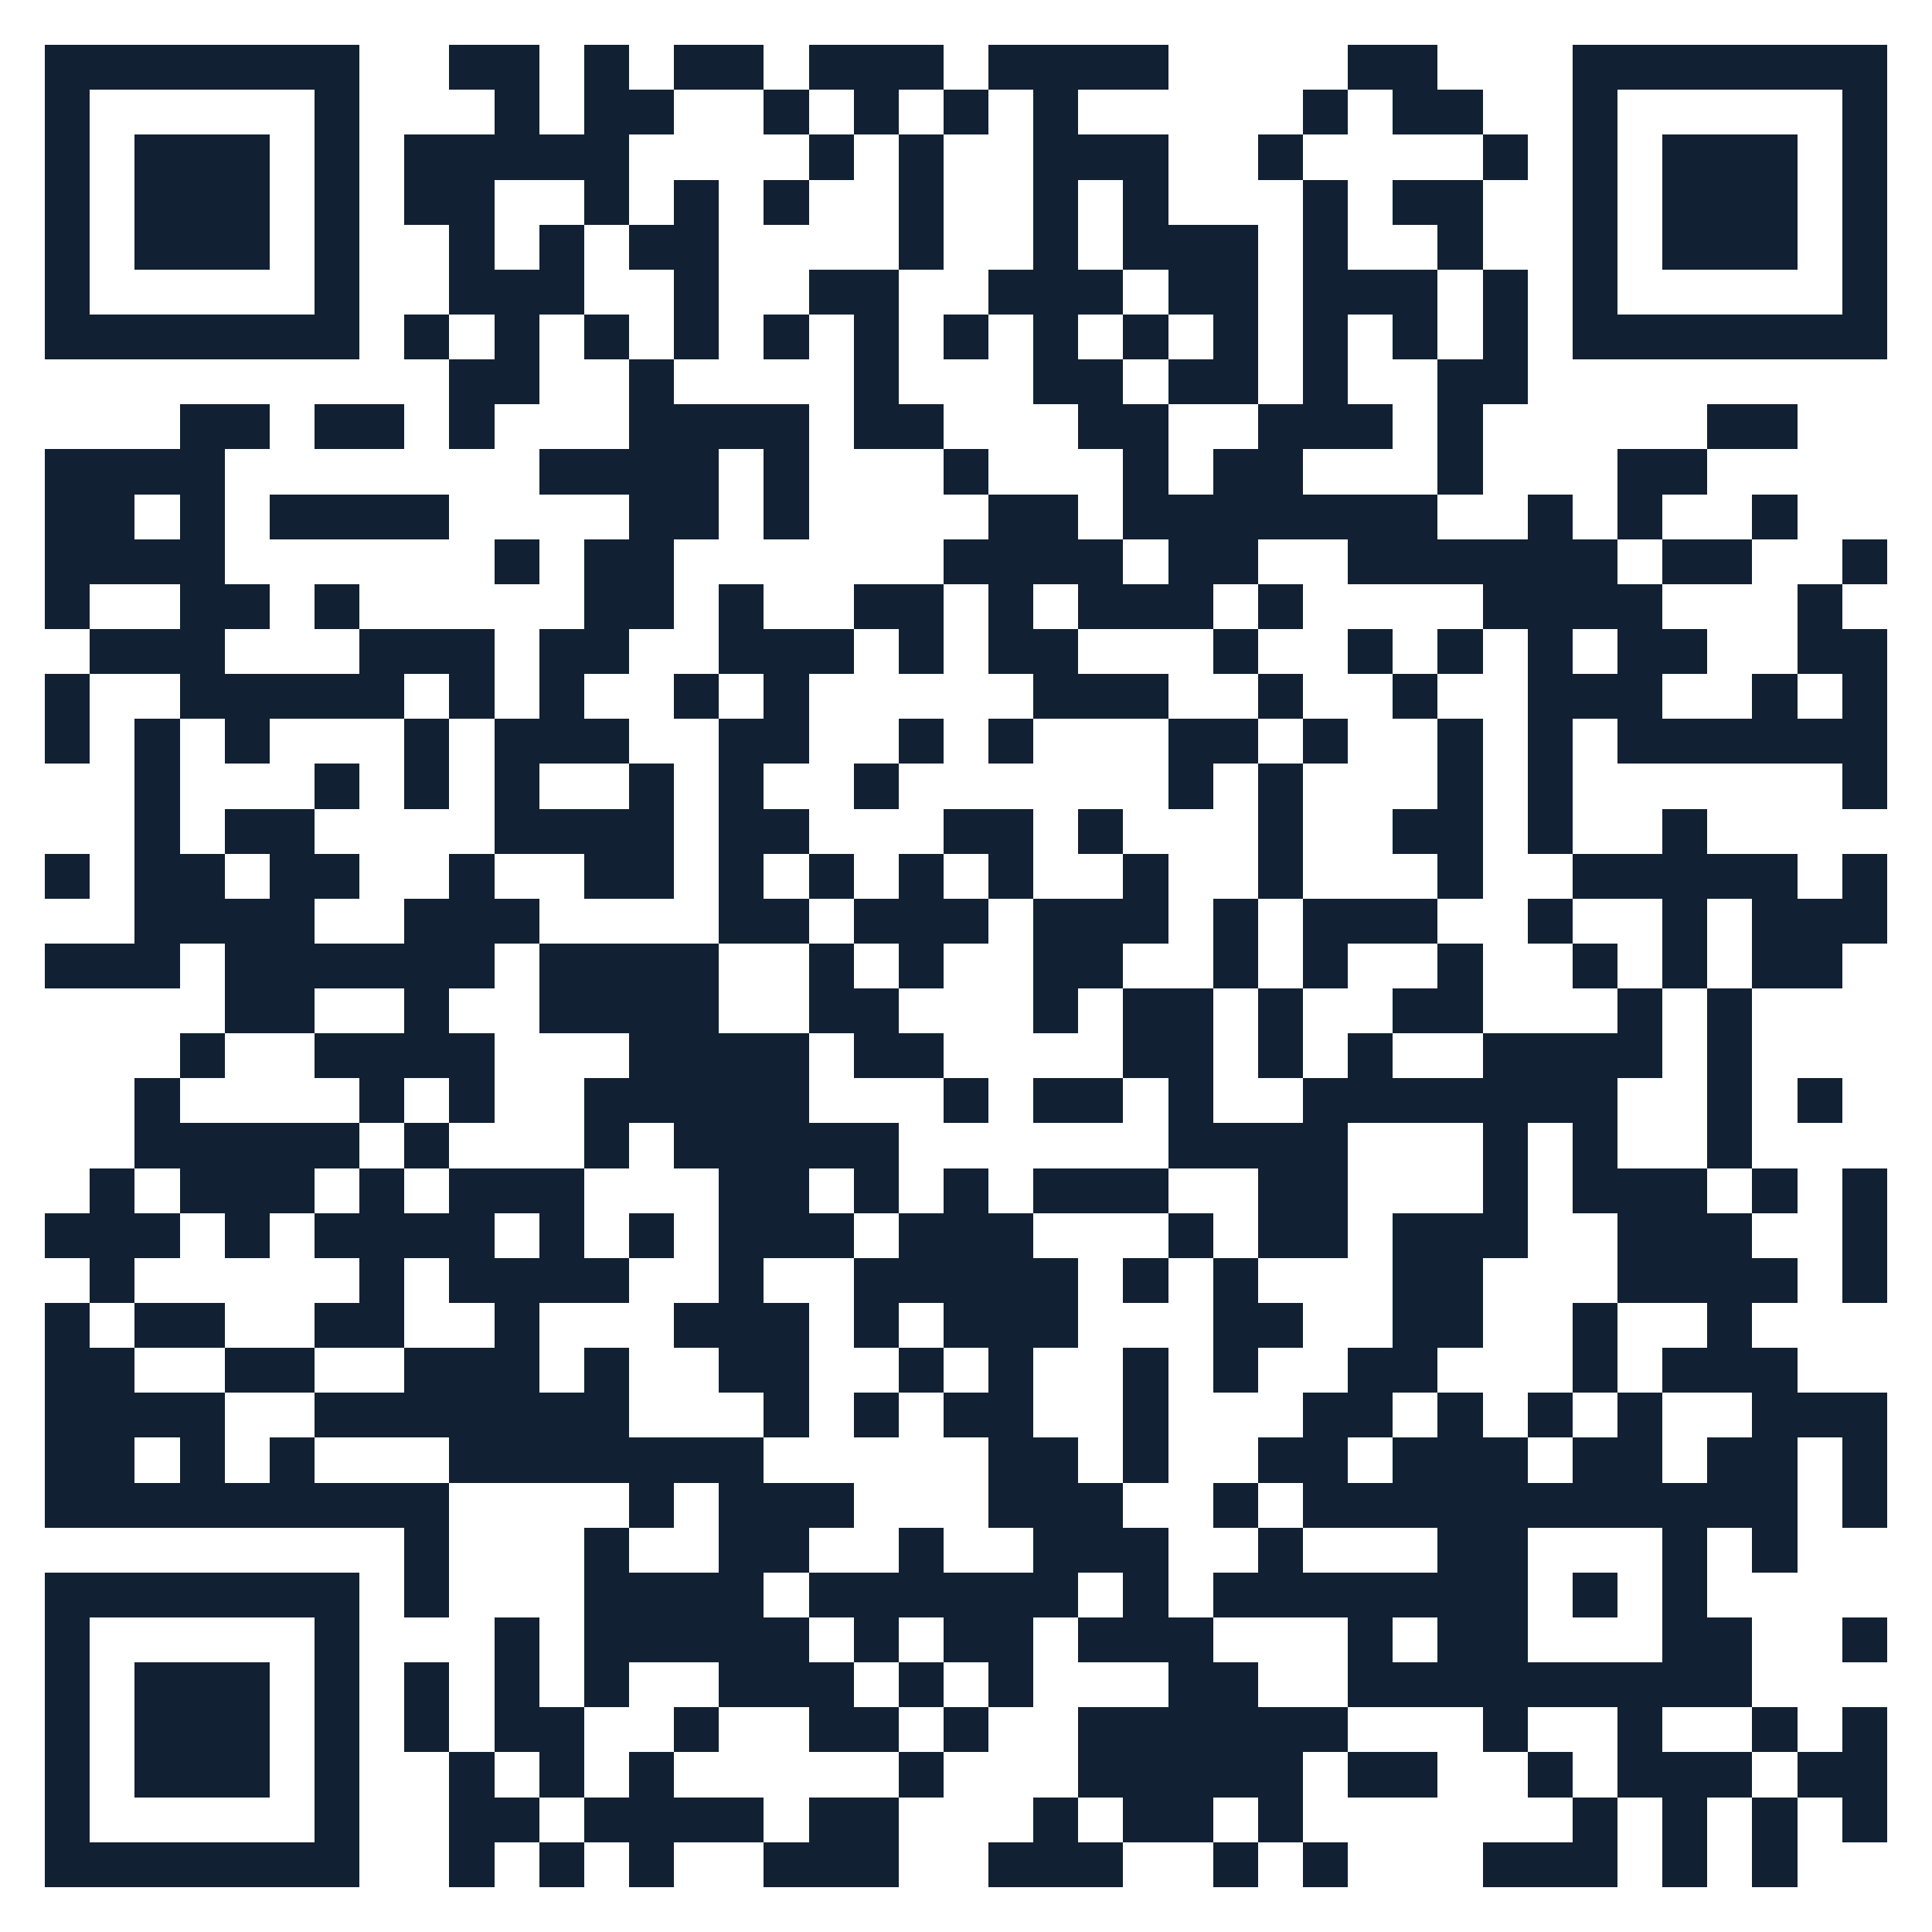
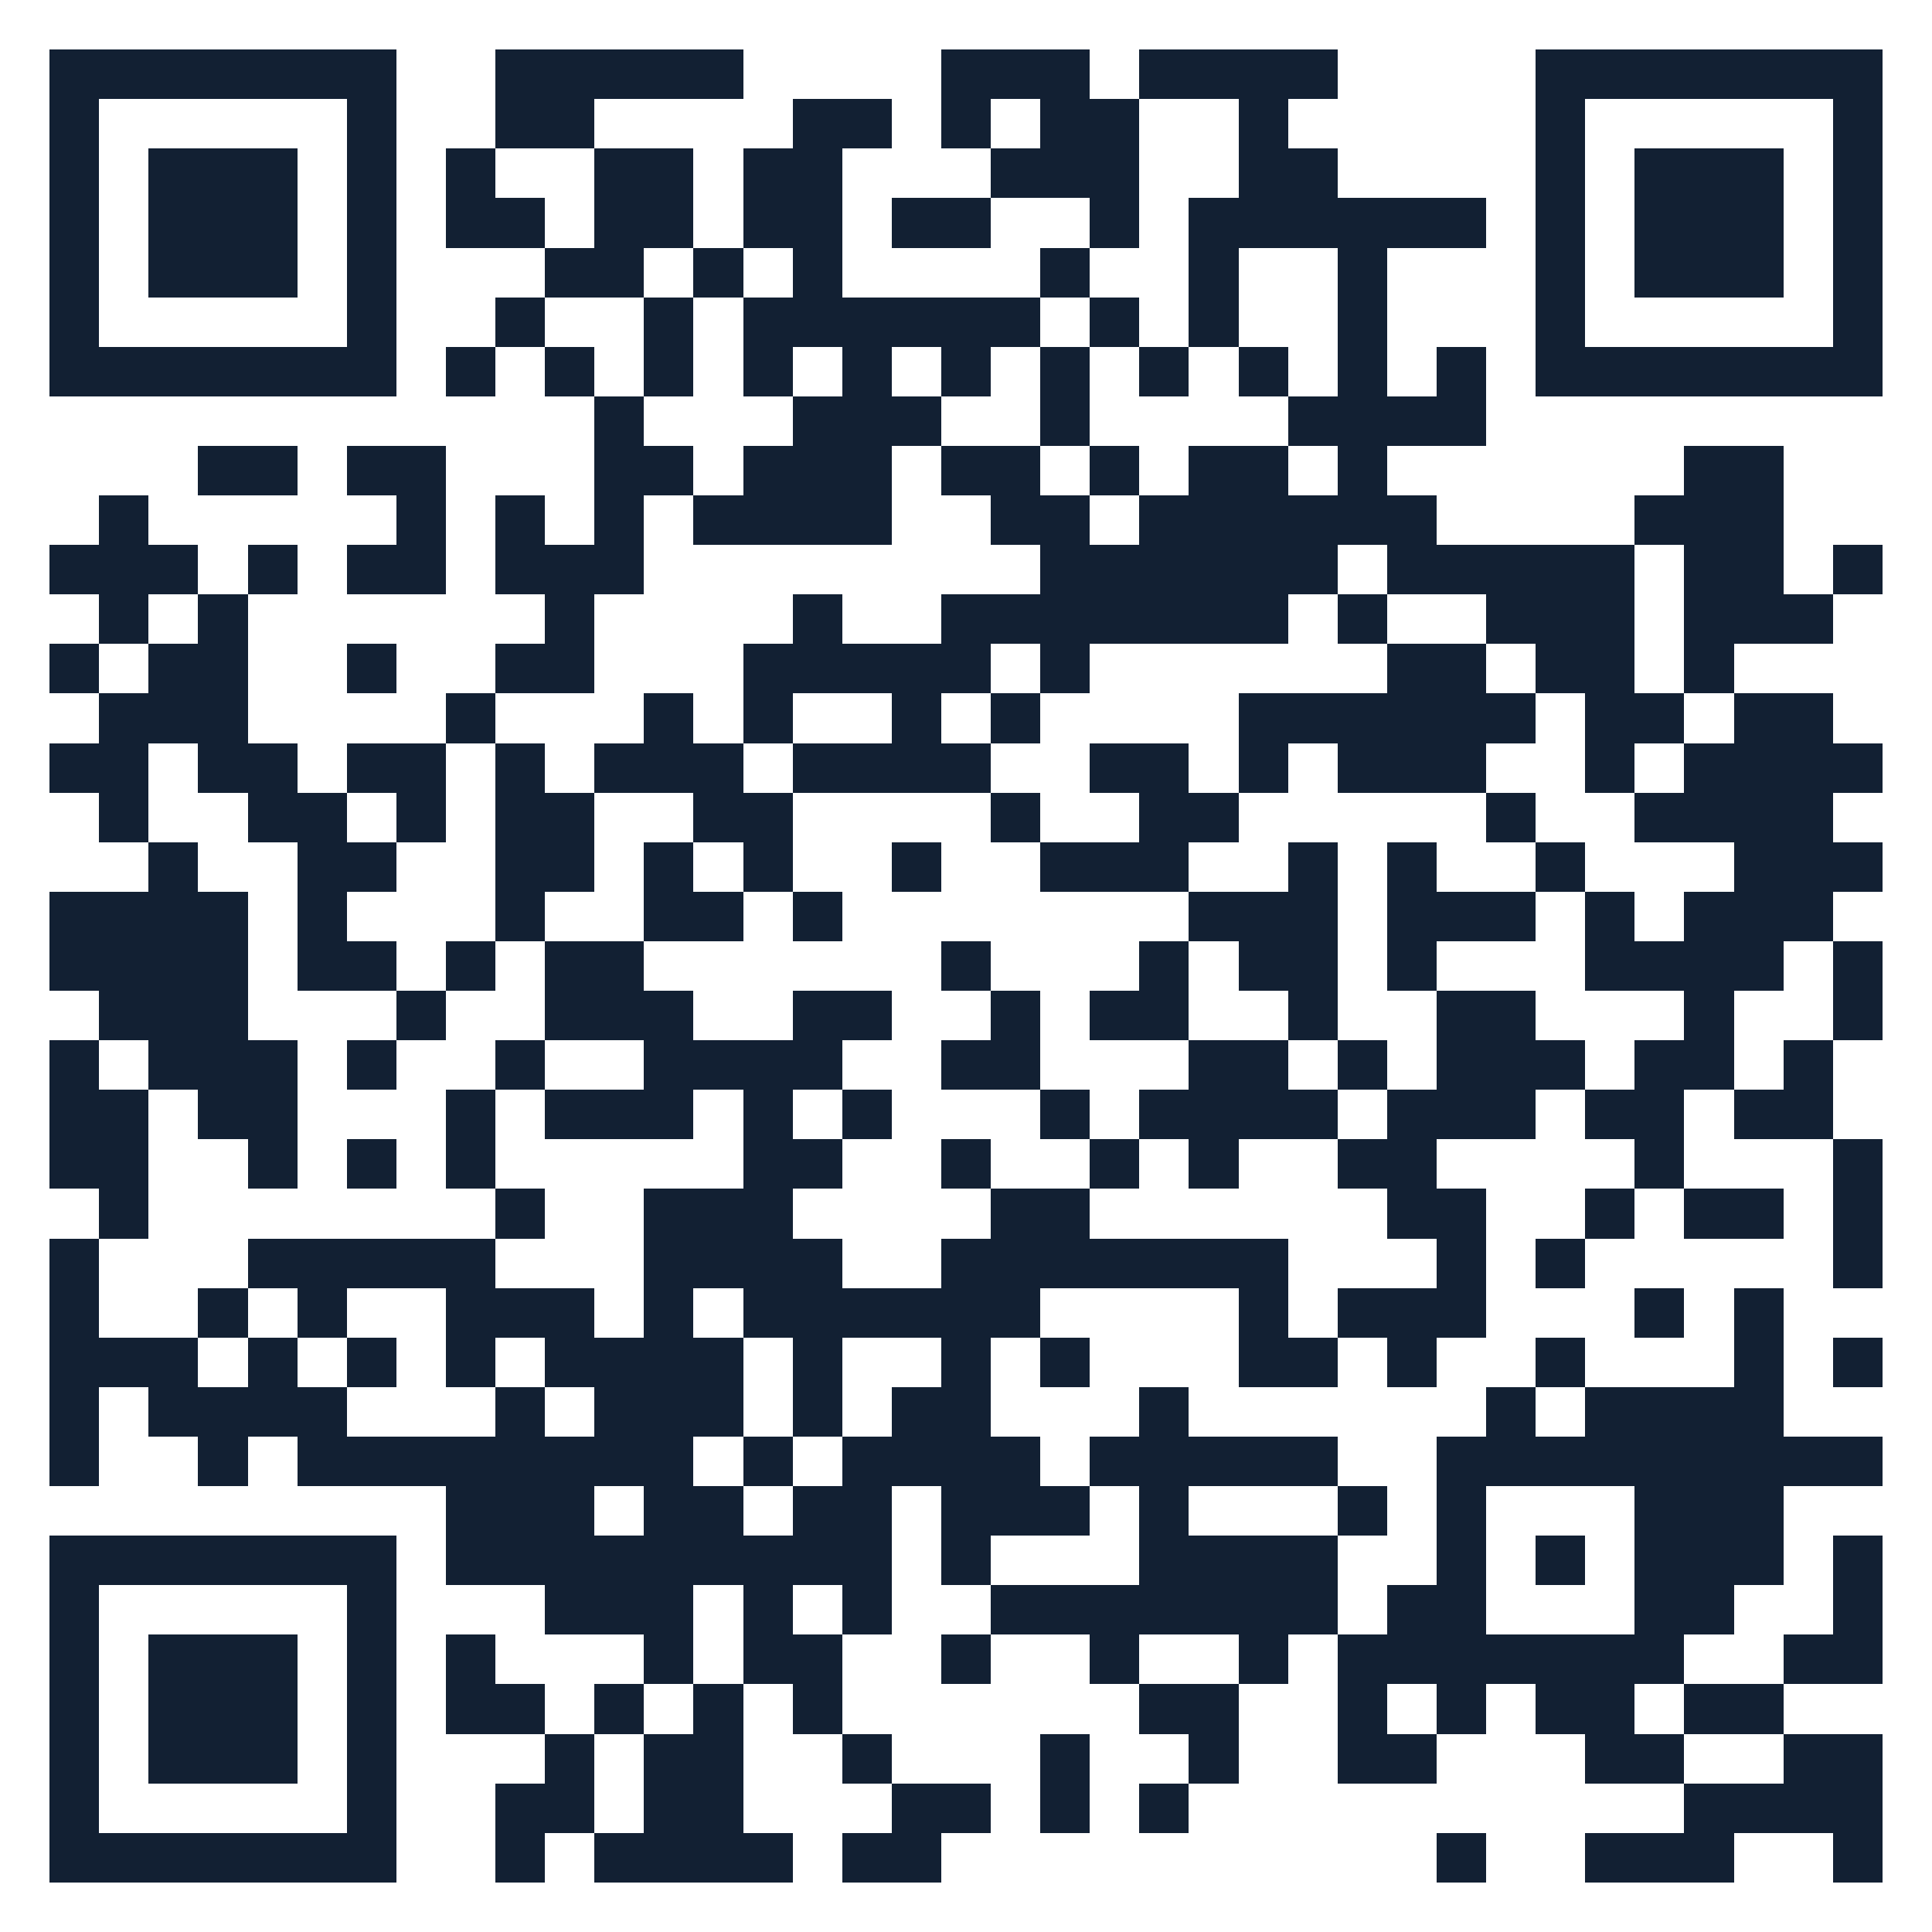
- <svg xmlns="http://www.w3.org/2000/svg" width="180" height="180" viewBox="0 0 43 43" shape-rendering="crispEdges">
-   <path fill="#ffffff" d="M0 0h43v43H0z" />
-   <path stroke="#122033" d="M1 1.5h7m2 0h2m1 0h1m1 0h2m1 0h3m1 0h4m4 0h2m3 0h7M1 2.5h1m5 0h1m3 0h1m1 0h2m2 0h1m1 0h1m1 0h1m1 0h1m5 0h1m1 0h2m2 0h1m5 0h1M1 3.5h1m1 0h3m1 0h1m1 0h5m4 0h1m1 0h1m2 0h3m2 0h1m4 0h1m1 0h1m1 0h3m1 0h1M1 4.5h1m1 0h3m1 0h1m1 0h2m2 0h1m1 0h1m1 0h1m2 0h1m2 0h1m1 0h1m3 0h1m1 0h2m2 0h1m1 0h3m1 0h1M1 5.5h1m1 0h3m1 0h1m2 0h1m1 0h1m1 0h2m4 0h1m2 0h1m1 0h3m1 0h1m2 0h1m2 0h1m1 0h3m1 0h1M1 6.5h1m5 0h1m2 0h3m2 0h1m2 0h2m2 0h3m1 0h2m1 0h3m1 0h1m1 0h1m5 0h1M1 7.5h7m1 0h1m1 0h1m1 0h1m1 0h1m1 0h1m1 0h1m1 0h1m1 0h1m1 0h1m1 0h1m1 0h1m1 0h1m1 0h1m1 0h7M10 8.5h2m2 0h1m4 0h1m3 0h2m1 0h2m1 0h1m2 0h2M4 9.5h2m1 0h2m1 0h1m3 0h4m1 0h2m3 0h2m2 0h3m1 0h1m5 0h2M1 10.5h4m7 0h4m1 0h1m3 0h1m3 0h1m1 0h2m3 0h1m3 0h2M1 11.5h2m1 0h1m1 0h4m4 0h2m1 0h1m4 0h2m1 0h7m2 0h1m1 0h1m2 0h1M1 12.5h4m6 0h1m1 0h2m6 0h4m1 0h2m2 0h6m1 0h2m2 0h1M1 13.5h1m2 0h2m1 0h1m5 0h2m1 0h1m2 0h2m1 0h1m1 0h3m1 0h1m4 0h4m3 0h1M2 14.5h3m3 0h3m1 0h2m2 0h3m1 0h1m1 0h2m3 0h1m2 0h1m1 0h1m1 0h1m1 0h2m2 0h2M1 15.5h1m2 0h5m1 0h1m1 0h1m2 0h1m1 0h1m5 0h3m2 0h1m2 0h1m2 0h3m2 0h1m1 0h1M1 16.5h1m1 0h1m1 0h1m3 0h1m1 0h3m2 0h2m2 0h1m1 0h1m3 0h2m1 0h1m2 0h1m1 0h1m1 0h6M3 17.5h1m3 0h1m1 0h1m1 0h1m2 0h1m1 0h1m2 0h1m6 0h1m1 0h1m3 0h1m1 0h1m6 0h1M3 18.5h1m1 0h2m4 0h4m1 0h2m3 0h2m1 0h1m3 0h1m2 0h2m1 0h1m2 0h1M1 19.5h1m1 0h2m1 0h2m2 0h1m2 0h2m1 0h1m1 0h1m1 0h1m1 0h1m2 0h1m2 0h1m3 0h1m2 0h5m1 0h1M3 20.5h4m2 0h3m4 0h2m1 0h3m1 0h3m1 0h1m1 0h3m2 0h1m2 0h1m1 0h3M1 21.5h3m1 0h6m1 0h4m2 0h1m1 0h1m2 0h2m2 0h1m1 0h1m2 0h1m2 0h1m1 0h1m1 0h2M5 22.5h2m2 0h1m2 0h4m2 0h2m3 0h1m1 0h2m1 0h1m2 0h2m3 0h1m1 0h1M4 23.5h1m2 0h4m3 0h4m1 0h2m4 0h2m1 0h1m1 0h1m2 0h4m1 0h1M3 24.5h1m4 0h1m1 0h1m2 0h5m3 0h1m1 0h2m1 0h1m2 0h7m2 0h1m1 0h1M3 25.5h5m1 0h1m3 0h1m1 0h5m6 0h4m3 0h1m1 0h1m2 0h1M2 26.5h1m1 0h3m1 0h1m1 0h3m3 0h2m1 0h1m1 0h1m1 0h3m2 0h2m3 0h1m1 0h3m1 0h1m1 0h1M1 27.5h3m1 0h1m1 0h4m1 0h1m1 0h1m1 0h3m1 0h3m3 0h1m1 0h2m1 0h3m2 0h3m2 0h1M2 28.5h1m5 0h1m1 0h4m2 0h1m2 0h5m1 0h1m1 0h1m3 0h2m3 0h4m1 0h1M1 29.5h1m1 0h2m2 0h2m2 0h1m3 0h3m1 0h1m1 0h3m3 0h2m2 0h2m2 0h1m2 0h1M1 30.5h2m2 0h2m2 0h3m1 0h1m2 0h2m2 0h1m1 0h1m2 0h1m1 0h1m2 0h2m3 0h1m1 0h3M1 31.5h4m2 0h7m3 0h1m1 0h1m1 0h2m2 0h1m3 0h2m1 0h1m1 0h1m1 0h1m2 0h3M1 32.5h2m1 0h1m1 0h1m3 0h7m5 0h2m1 0h1m2 0h2m1 0h3m1 0h2m1 0h2m1 0h1M1 33.5h9m4 0h1m1 0h3m3 0h3m2 0h1m1 0h11m1 0h1M9 34.5h1m3 0h1m2 0h2m2 0h1m2 0h3m2 0h1m3 0h2m3 0h1m1 0h1M1 35.5h7m1 0h1m3 0h4m1 0h6m1 0h1m1 0h7m1 0h1m1 0h1M1 36.5h1m5 0h1m3 0h1m1 0h5m1 0h1m1 0h2m1 0h3m3 0h1m1 0h2m3 0h2m2 0h1M1 37.5h1m1 0h3m1 0h1m1 0h1m1 0h1m1 0h1m2 0h3m1 0h1m1 0h1m3 0h2m2 0h9M1 38.5h1m1 0h3m1 0h1m1 0h1m1 0h2m2 0h1m2 0h2m1 0h1m2 0h6m3 0h1m2 0h1m2 0h1m1 0h1M1 39.5h1m1 0h3m1 0h1m2 0h1m1 0h1m1 0h1m5 0h1m3 0h5m1 0h2m2 0h1m1 0h3m1 0h2M1 40.5h1m5 0h1m2 0h2m1 0h4m1 0h2m3 0h1m1 0h2m1 0h1m6 0h1m1 0h1m1 0h1m1 0h1M1 41.5h7m2 0h1m1 0h1m1 0h1m2 0h3m2 0h3m2 0h1m1 0h1m3 0h3m1 0h1m1 0h1" />
+ <svg xmlns="http://www.w3.org/2000/svg" width="180" height="180" viewBox="0 0 39 39" shape-rendering="crispEdges">
+   <path fill="#ffffff" d="M0 0h39v39H0z" />
+   <path stroke="#122033" d="M1 1.5h7m2 0h5m4 0h3m1 0h4m4 0h7M1 2.5h1m5 0h1m2 0h2m4 0h2m1 0h1m1 0h2m2 0h1m5 0h1m5 0h1M1 3.5h1m1 0h3m1 0h1m1 0h1m2 0h2m1 0h2m3 0h3m2 0h2m4 0h1m1 0h3m1 0h1M1 4.5h1m1 0h3m1 0h1m1 0h2m1 0h2m1 0h2m1 0h2m2 0h1m1 0h6m1 0h1m1 0h3m1 0h1M1 5.5h1m1 0h3m1 0h1m3 0h2m1 0h1m1 0h1m4 0h1m2 0h1m2 0h1m3 0h1m1 0h3m1 0h1M1 6.5h1m5 0h1m2 0h1m2 0h1m1 0h6m1 0h1m1 0h1m2 0h1m3 0h1m5 0h1M1 7.5h7m1 0h1m1 0h1m1 0h1m1 0h1m1 0h1m1 0h1m1 0h1m1 0h1m1 0h1m1 0h1m1 0h1m1 0h7M12 8.5h1m3 0h3m2 0h1m4 0h4M4 9.5h2m1 0h2m3 0h2m1 0h3m1 0h2m1 0h1m1 0h2m1 0h1m6 0h2M2 10.5h1m5 0h1m1 0h1m1 0h1m1 0h4m2 0h2m1 0h6m4 0h3M1 11.5h3m1 0h1m1 0h2m1 0h3m8 0h6m1 0h5m1 0h2m1 0h1M2 12.5h1m1 0h1m6 0h1m4 0h1m2 0h7m1 0h1m2 0h3m1 0h3M1 13.5h1m1 0h2m2 0h1m2 0h2m3 0h5m1 0h1m6 0h2m1 0h2m1 0h1M2 14.5h3m4 0h1m3 0h1m1 0h1m2 0h1m1 0h1m4 0h6m1 0h2m1 0h2M1 15.5h2m1 0h2m1 0h2m1 0h1m1 0h3m1 0h4m2 0h2m1 0h1m1 0h3m2 0h1m1 0h4M2 16.5h1m2 0h2m1 0h1m1 0h2m2 0h2m4 0h1m2 0h2m5 0h1m2 0h4M3 17.5h1m2 0h2m2 0h2m1 0h1m1 0h1m2 0h1m2 0h3m2 0h1m1 0h1m2 0h1m3 0h3M1 18.5h4m1 0h1m3 0h1m2 0h2m1 0h1m7 0h3m1 0h3m1 0h1m1 0h3M1 19.5h4m1 0h2m1 0h1m1 0h2m6 0h1m3 0h1m1 0h2m1 0h1m3 0h4m1 0h1M2 20.5h3m3 0h1m2 0h3m2 0h2m2 0h1m1 0h2m2 0h1m2 0h2m3 0h1m2 0h1M1 21.5h1m1 0h3m1 0h1m2 0h1m2 0h4m2 0h2m3 0h2m1 0h1m1 0h3m1 0h2m1 0h1M1 22.5h2m1 0h2m3 0h1m1 0h3m1 0h1m1 0h1m3 0h1m1 0h4m1 0h3m1 0h2m1 0h2M1 23.5h2m2 0h1m1 0h1m1 0h1m5 0h2m2 0h1m2 0h1m1 0h1m2 0h2m4 0h1m3 0h1M2 24.5h1m7 0h1m2 0h3m4 0h2m6 0h2m2 0h1m1 0h2m1 0h1M1 25.5h1m3 0h5m3 0h4m2 0h7m3 0h1m1 0h1m5 0h1M1 26.5h1m2 0h1m1 0h1m2 0h3m1 0h1m1 0h6m4 0h1m1 0h3m3 0h1m1 0h1M1 27.5h3m1 0h1m1 0h1m1 0h1m1 0h4m1 0h1m2 0h1m1 0h1m3 0h2m1 0h1m2 0h1m3 0h1m1 0h1M1 28.5h1m1 0h4m3 0h1m1 0h3m1 0h1m1 0h2m3 0h1m6 0h1m1 0h4M1 29.5h1m2 0h1m1 0h8m1 0h1m1 0h4m1 0h5m2 0h9M9 30.5h3m1 0h2m1 0h2m1 0h3m1 0h1m3 0h1m1 0h1m3 0h3M1 31.5h7m1 0h9m1 0h1m3 0h4m2 0h1m1 0h1m1 0h3m1 0h1M1 32.5h1m5 0h1m3 0h3m1 0h1m1 0h1m2 0h7m1 0h2m3 0h2m2 0h1M1 33.5h1m1 0h3m1 0h1m1 0h1m3 0h1m1 0h2m2 0h1m2 0h1m2 0h1m1 0h7m2 0h2M1 34.5h1m1 0h3m1 0h1m1 0h2m1 0h1m1 0h1m1 0h1m6 0h2m2 0h1m1 0h1m1 0h2m1 0h2M1 35.5h1m1 0h3m1 0h1m3 0h1m1 0h2m2 0h1m3 0h1m2 0h1m2 0h2m3 0h2m2 0h2M1 36.5h1m5 0h1m2 0h2m1 0h2m3 0h2m1 0h1m1 0h1m10 0h4M1 37.5h7m2 0h1m1 0h4m1 0h2m10 0h1m2 0h3m2 0h1" />
</svg>
